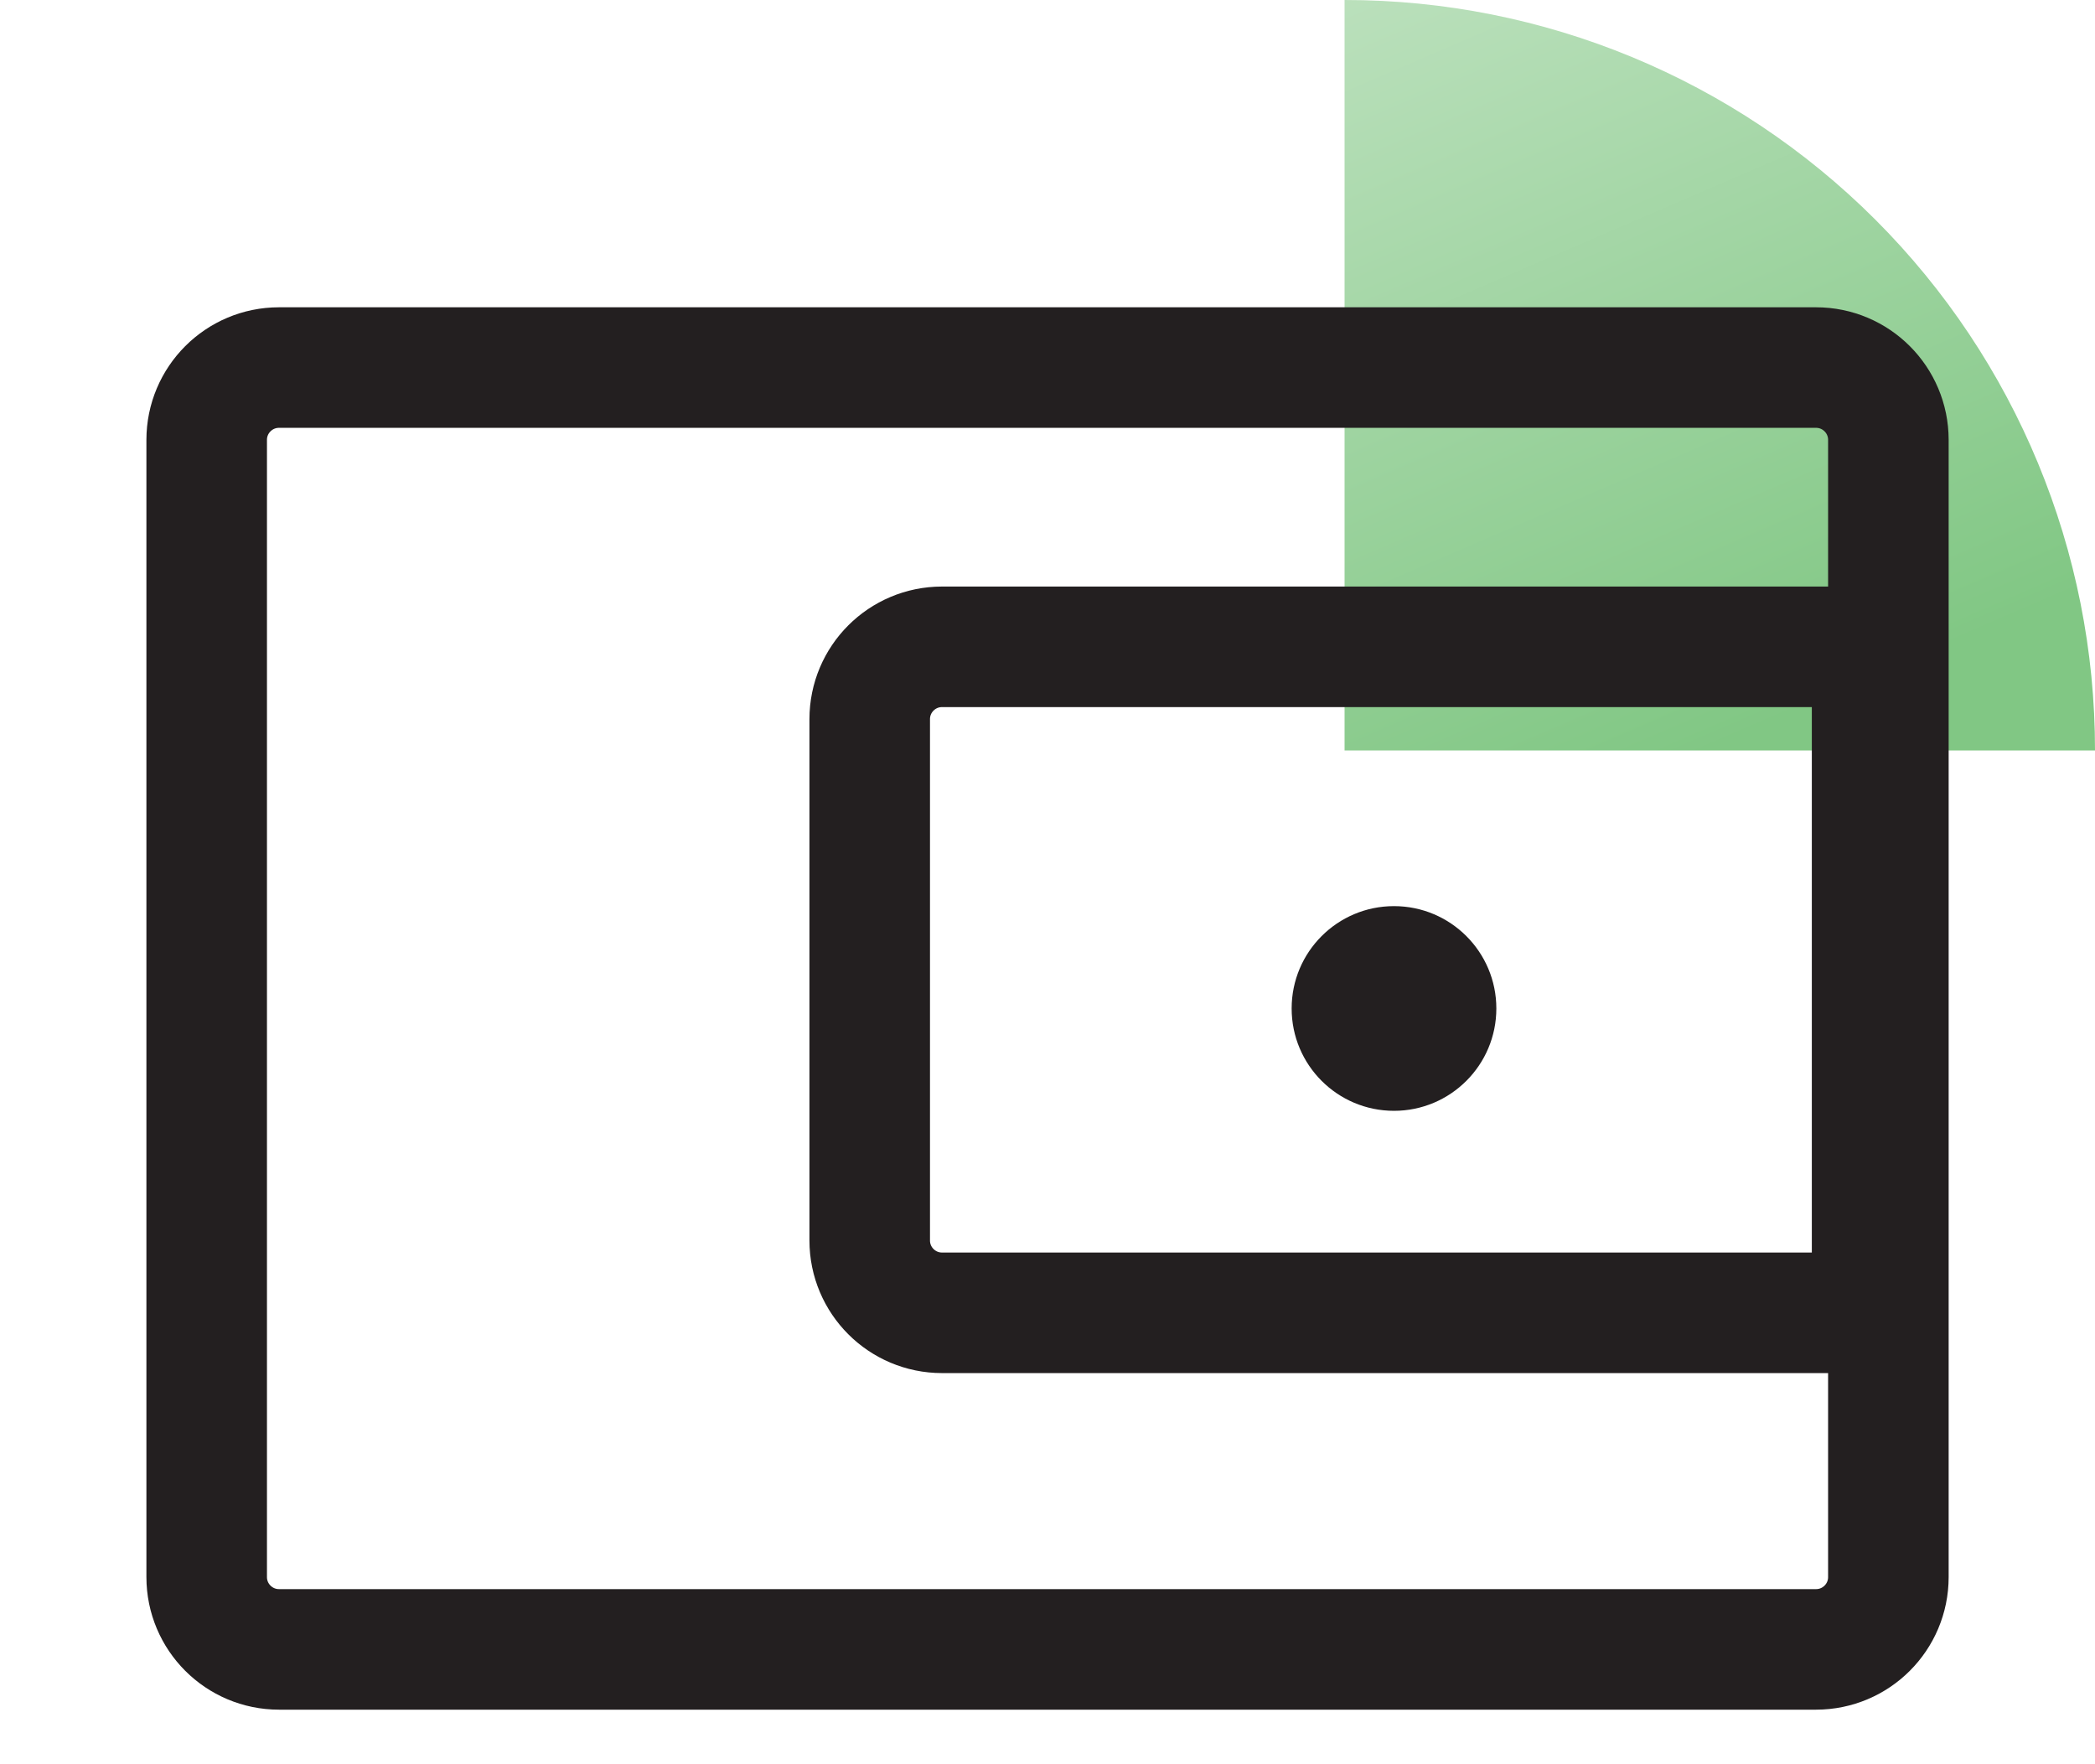
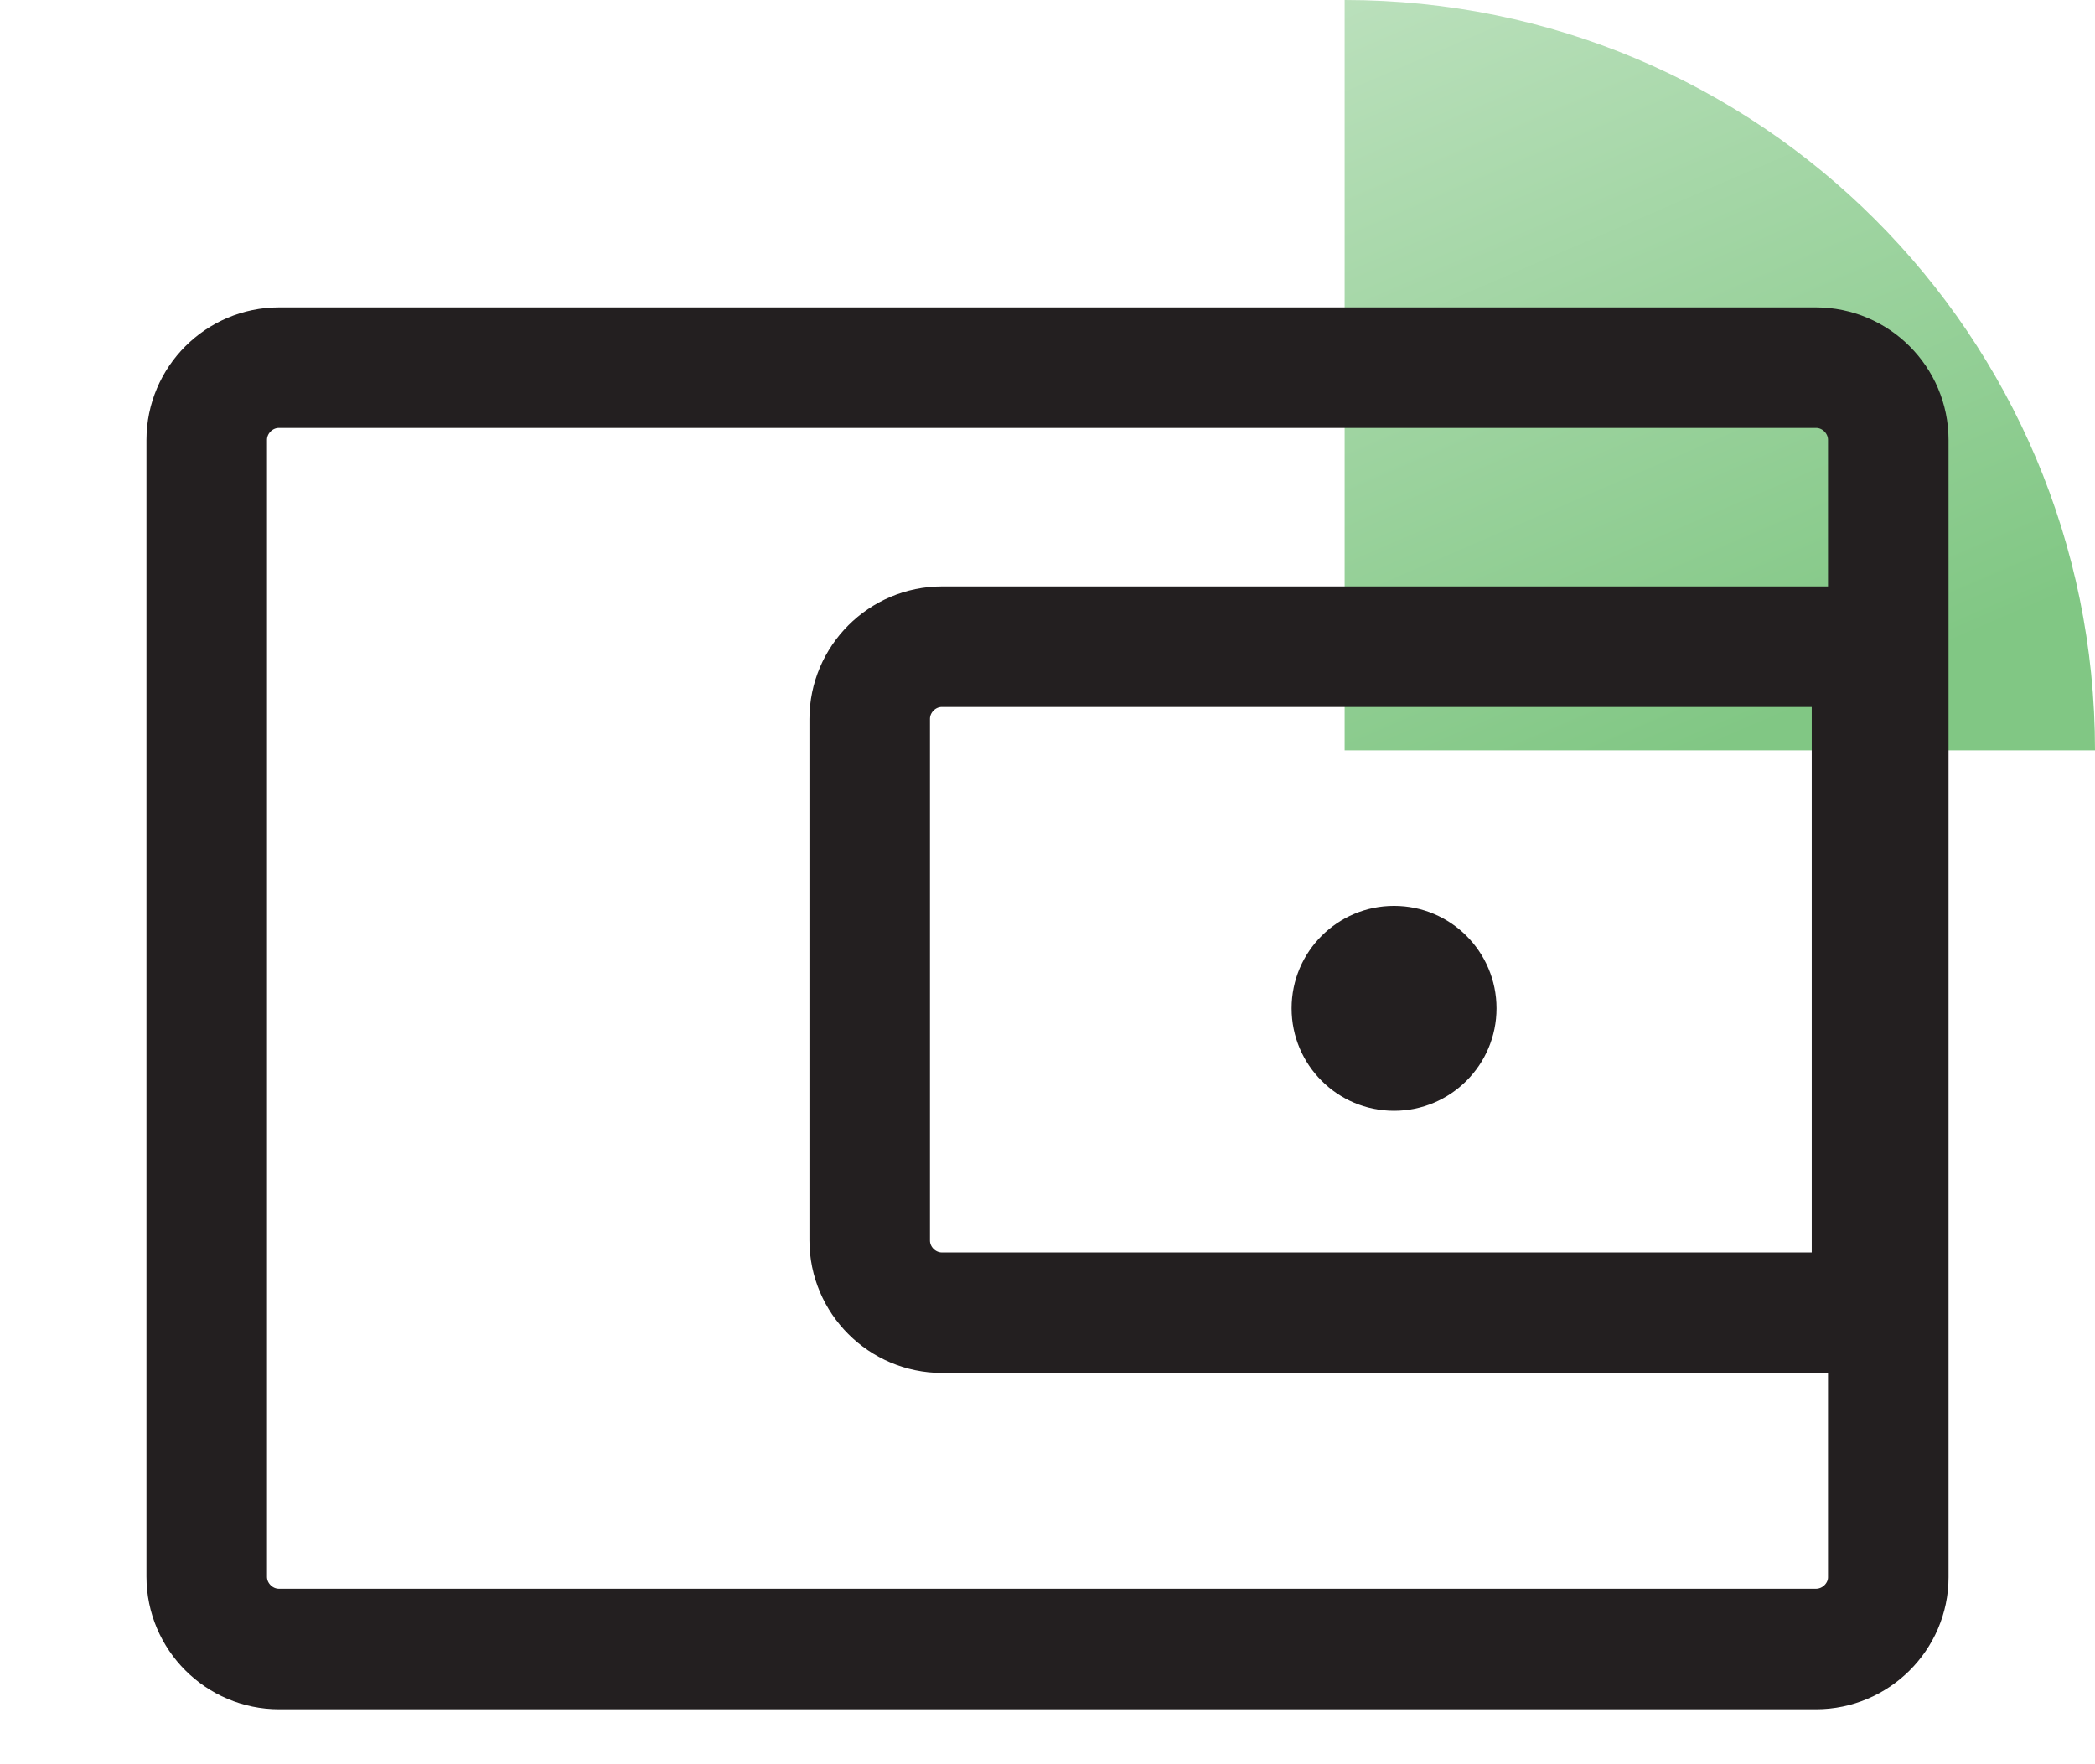
- <svg xmlns="http://www.w3.org/2000/svg" viewBox="0 0 347.57 292.63">
-   <defs>
-     <style>.cls-1{fill:url(#linear-gradient);}.cls-2{fill:none;stroke:#231f20;stroke-miterlimit:10;stroke-width:20px;}.cls-3{fill:#231f20;}</style>
-     <linearGradient id="linear-gradient" x1="2289.86" y1="-297" x2="2154.16" y2="-611.99" gradientTransform="translate(2511.8 -332.52) rotate(180)" gradientUnits="userSpaceOnUse">
-       <stop offset="0" stop-color="#c8e6c9" />
-       <stop offset="0.5" stop-color="#81c784" />
-       <stop offset="1" stop-color="#81c784" />
+ <svg xmlns="http://www.w3.org/2000/svg" version="1.1" x="0px" y="0px" viewBox="0 0 347.6 292.6" style="enable-background:new 0 0 347.6 292.6;" xml:space="preserve">
+   <style type="text/css">
+ 	.st0{fill:url(#walletShape_1_);}
+ 	.st1{fill:none;stroke:#231F20;stroke-width:20;stroke-miterlimit:10;}
+ 	.st2{fill:#231F20;}
+ </style>
+   <g id="home_1_">
+ </g>
+   <g id="wallet">
+     <linearGradient id="walletShape_1_" gradientUnits="userSpaceOnUse" x1="2289.86" y1="-297.005" x2="2154.155" y2="-611.99" gradientTransform="matrix(-1 0 0 -1 2511.798 -332.5249)">
+       <stop offset="0" style="stop-color:#C8E6C9" />
+       <stop offset="0.5" style="stop-color:#81C784" />
+       <stop offset="1" style="stop-color:#81C784" />
    </linearGradient>
-   </defs>
-   <g id="wallet">
-     <path id="walletShape" class="cls-1" d="M347.57,124.5A124.42,124.42,0,0,0,223.07,0V124.5Z" />
-     <g id="wallet-2" data-name="wallet">
-       <rect class="cls-2" x="34.29" y="60.98" width="279" height="212.66" rx="12" ry="12" />
-       <circle class="cls-3" cx="231.27" cy="167.31" r="16.98" />
-       <path class="cls-2" d="M310.59,107.31H156.29a12,12,0,0,0-12,12V205.8a12,12,0,0,0,12,12h154.3Z" />
+     <path id="walletShape" class="st0" d="M347.6,124.5C347.6,55.7,291.9,0,223.1,0v124.5H347.6z" />
+     <g id="wallet_1_">
+       <path class="st1" d="M301.3,273.6h-255c-6.6,0-12-5.4-12-12V73c0-6.6,5.4-12,12-12h255c6.6,0,12,5.4,12,12v188.7    C313.3,268.2,307.9,273.6,301.3,273.6z" />
+       <circle class="st2" cx="231.3" cy="167.3" r="17" />
+       <path class="st1" d="M310.6,107.3H156.3c-6.6,0-12,5.4-12,12v86.5c0,6.6,5.4,12,12,12h154.3V107.3z" />
    </g>
  </g>
</svg>
